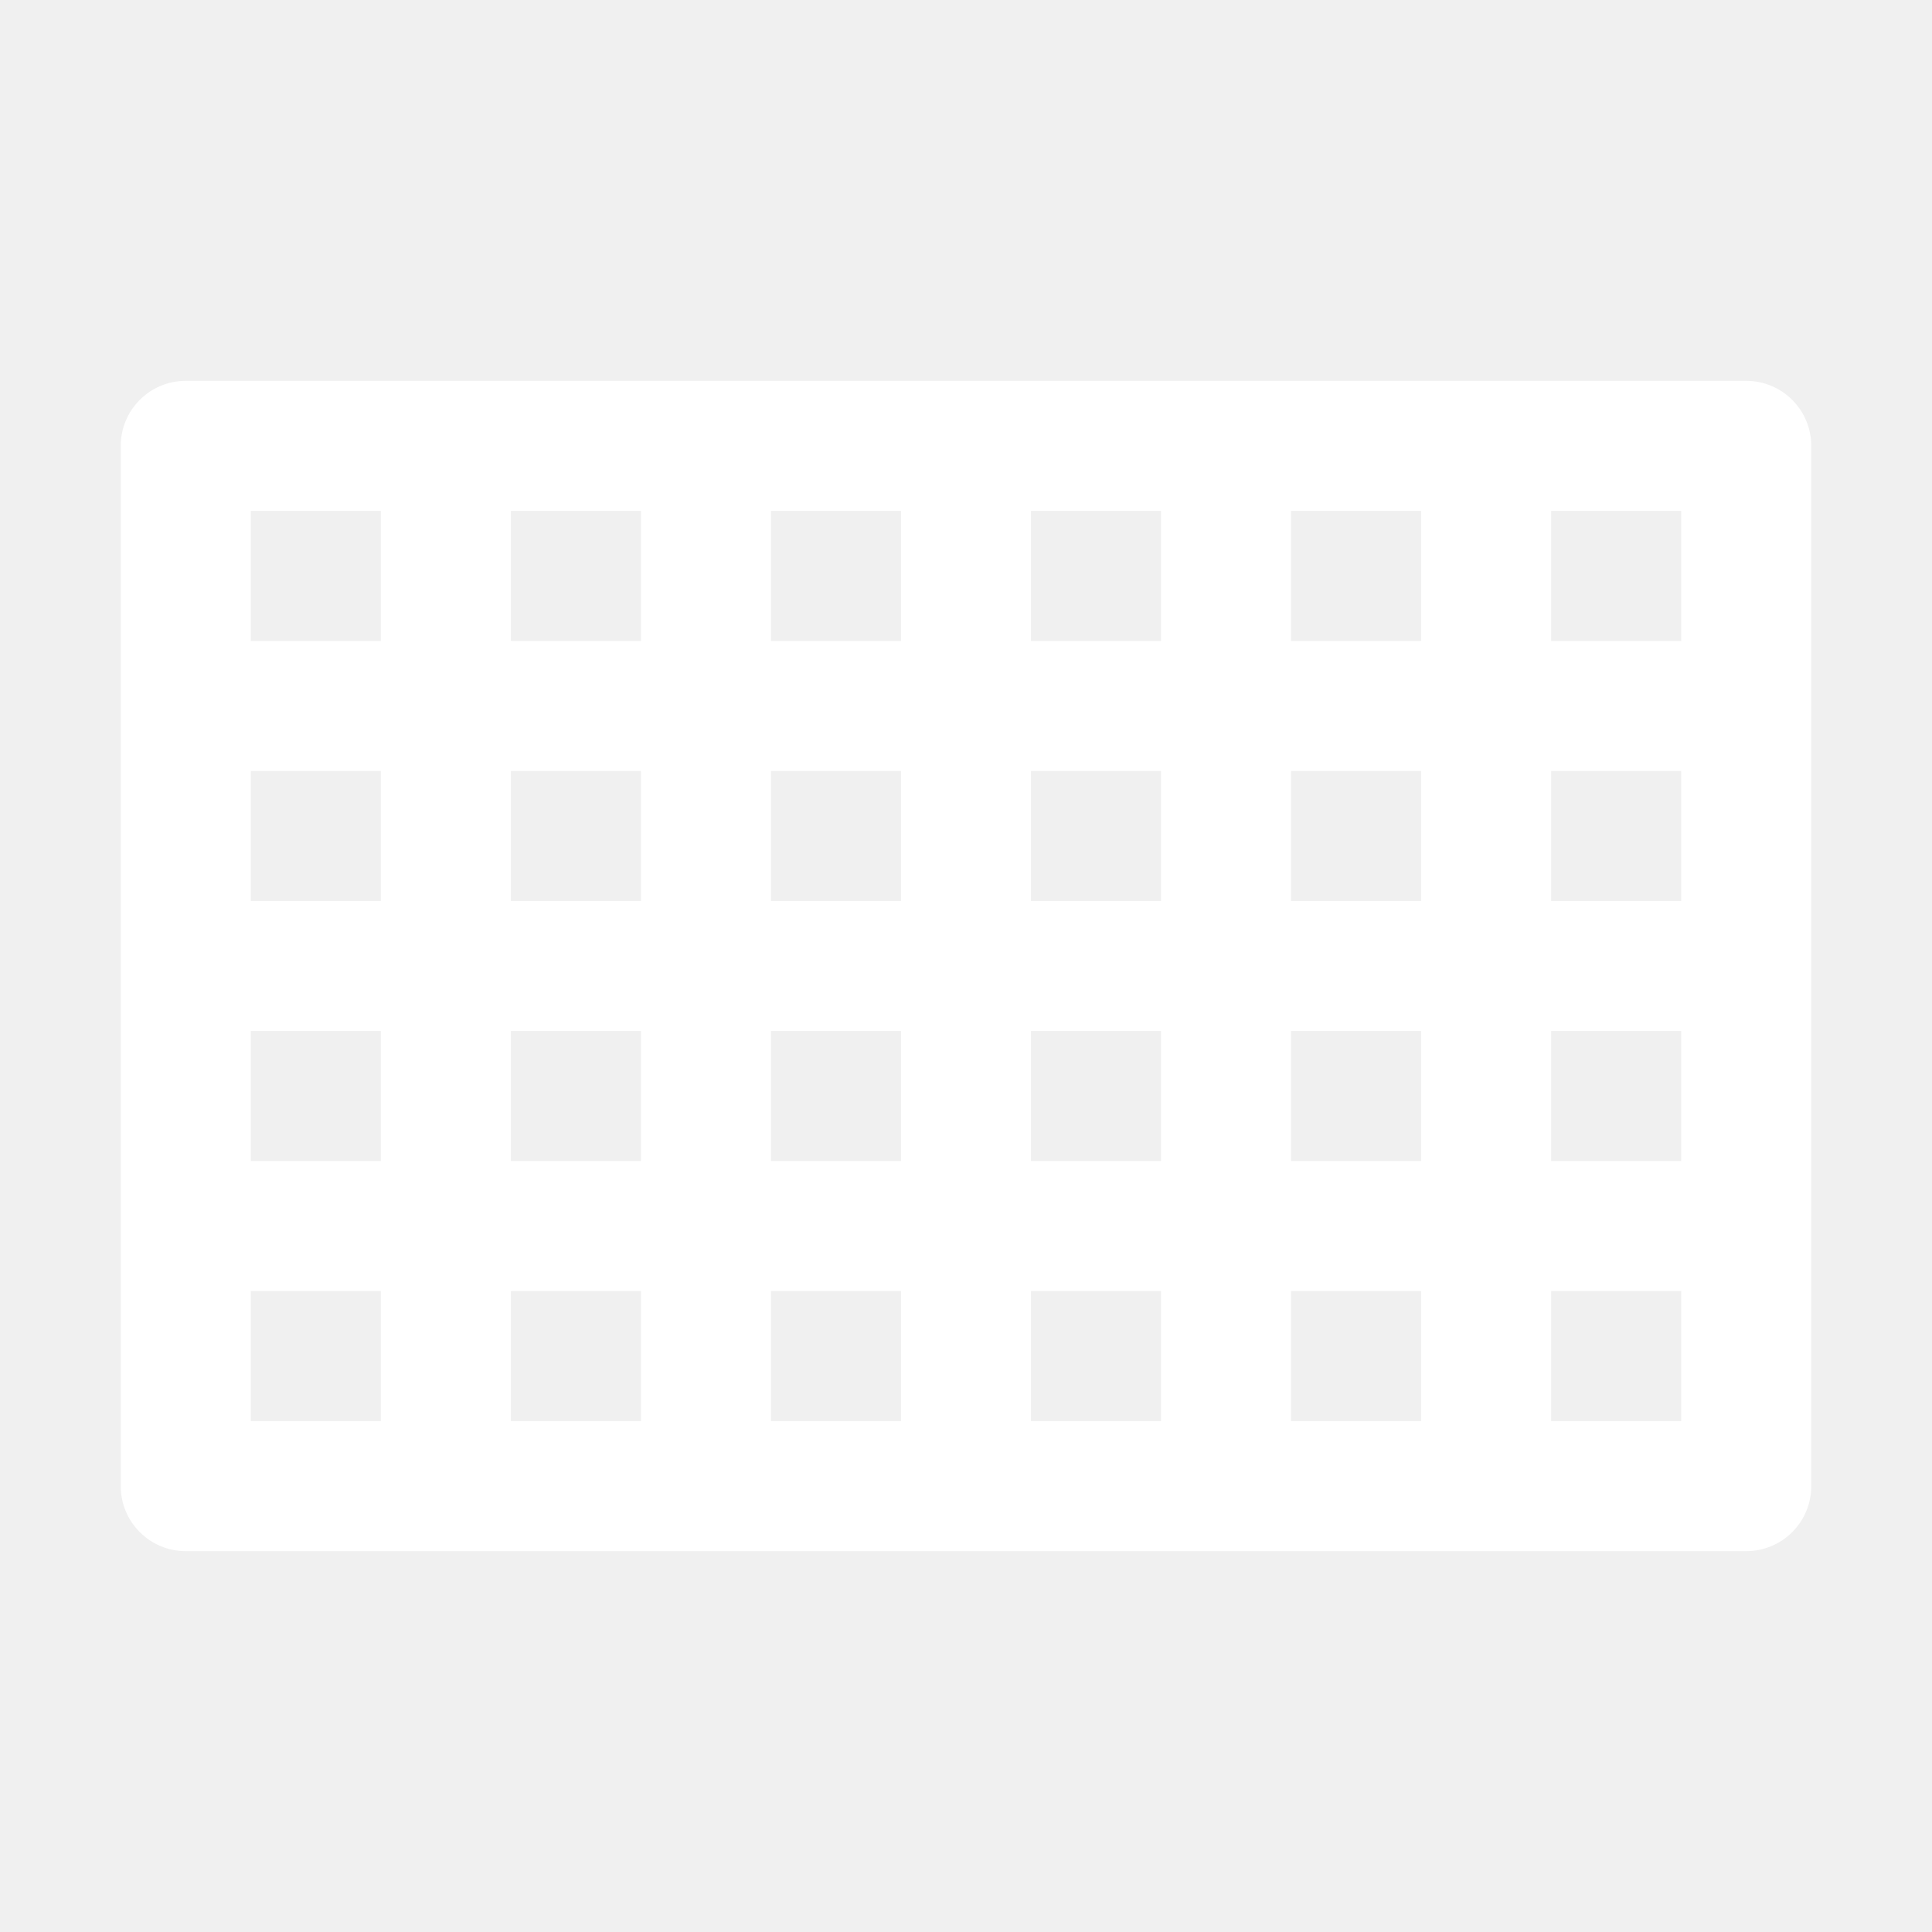
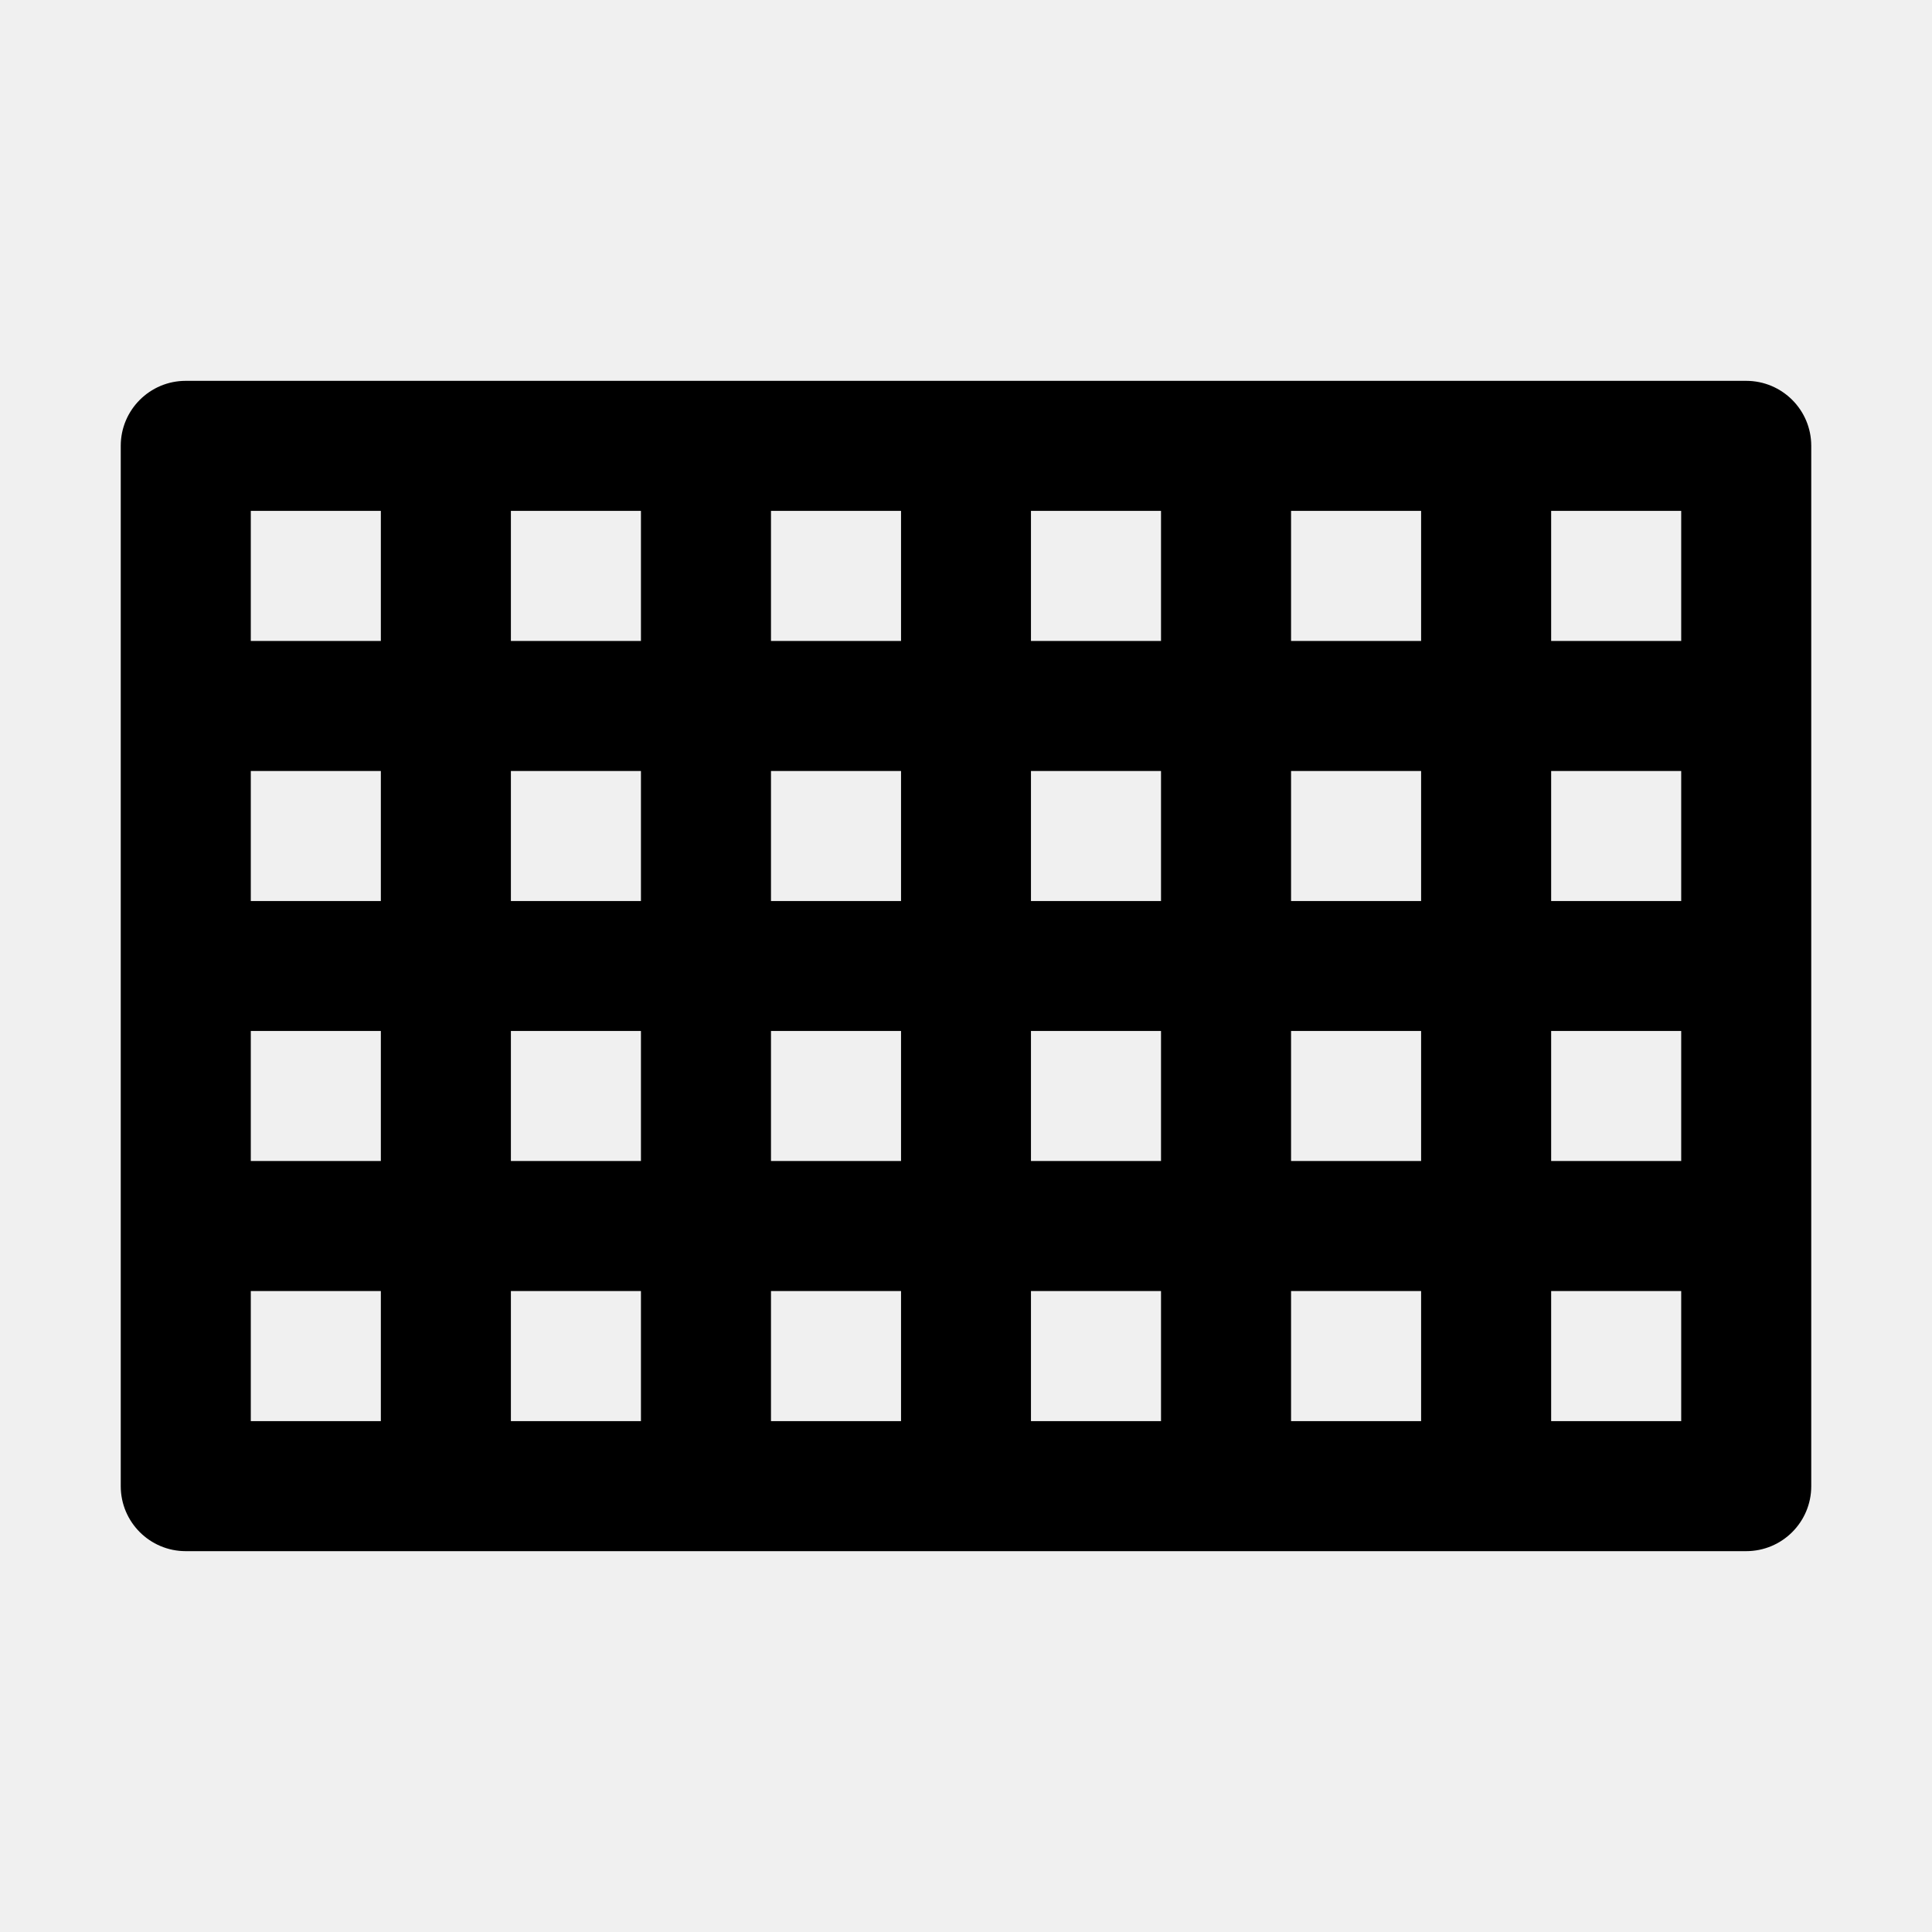
- <svg xmlns="http://www.w3.org/2000/svg" width="16" height="16" viewBox="0 0 16 16" fill="none">
-   <path fill-rule="evenodd" clip-rule="evenodd" d="M1 3.692C1 3.395 1.241 3.154 1.538 3.154H14.461C14.759 3.154 15 3.395 15 3.692V12.308C15 12.605 14.759 12.846 14.461 12.846H1.538C1.241 12.846 1 12.605 1 12.308V3.692ZM2.077 4.231V5.308H3.154V4.231H2.077ZM4.231 4.231V5.308H5.308V4.231H4.231ZM6.385 4.231V5.308H7.462V4.231H6.385ZM8.538 4.231V5.308H9.615V4.231H8.538ZM10.692 4.231V5.308H11.769V4.231H10.692ZM12.846 4.231V5.308H13.923V4.231H12.846ZM13.923 6.385H12.846V7.462H13.923V6.385ZM13.923 8.538H12.846V9.615H13.923V8.538ZM13.923 10.692H12.846V11.769H13.923V10.692ZM11.769 11.769V10.692H10.692V11.769H11.769ZM9.615 11.769V10.692H8.538V11.769H9.615ZM7.462 11.769V10.692H6.385V11.769H7.462ZM5.308 11.769V10.692H4.231V11.769H5.308ZM3.154 11.769V10.692H2.077V11.769H3.154ZM2.077 9.615H3.154V8.538H2.077V9.615ZM2.077 7.462H3.154V6.385H2.077V7.462ZM4.231 6.385V7.462H5.308V6.385H4.231ZM6.385 6.385V7.462H7.462V6.385H6.385ZM8.538 6.385V7.462H9.615V6.385H8.538ZM10.692 6.385V7.462H11.769V6.385H10.692ZM11.769 8.538H10.692V9.615H11.769V8.538ZM9.615 9.615V8.538H8.538V9.615H9.615ZM7.462 9.615V8.538H6.385V9.615H7.462ZM5.308 9.615V8.538H4.231V9.615H5.308Z" fill="white" />
+ <svg xmlns="http://www.w3.org/2000/svg" width="16" height="16" viewBox="0 0 16 16" fill="current">
+   <path fill-rule="evenodd" clip-rule="evenodd" d="M1 3.692C1 3.395 1.241 3.154 1.538 3.154H14.461C14.759 3.154 15 3.395 15 3.692V12.308C15 12.605 14.759 12.846 14.461 12.846H1.538C1.241 12.846 1 12.605 1 12.308V3.692ZM2.077 4.231V5.308H3.154V4.231H2.077ZM4.231 4.231V5.308H5.308V4.231H4.231ZM6.385 4.231V5.308H7.462V4.231H6.385ZM8.538 4.231V5.308H9.615V4.231H8.538ZM10.692 4.231V5.308H11.769V4.231H10.692ZM12.846 4.231V5.308H13.923V4.231H12.846ZM13.923 6.385H12.846V7.462H13.923V6.385ZM13.923 8.538H12.846V9.615H13.923V8.538ZM13.923 10.692H12.846V11.769H13.923V10.692ZM11.769 11.769V10.692H10.692V11.769H11.769ZM9.615 11.769V10.692H8.538V11.769H9.615ZM7.462 11.769V10.692H6.385V11.769H7.462ZM5.308 11.769V10.692H4.231V11.769H5.308ZM3.154 11.769V10.692H2.077V11.769H3.154ZM2.077 9.615H3.154V8.538H2.077V9.615ZM2.077 7.462H3.154V6.385H2.077V7.462ZM4.231 6.385V7.462H5.308V6.385H4.231ZM6.385 6.385V7.462H7.462V6.385H6.385ZM8.538 6.385V7.462H9.615V6.385H8.538ZM10.692 6.385V7.462H11.769V6.385H10.692ZM11.769 8.538H10.692V9.615H11.769V8.538ZM9.615 9.615V8.538H8.538V9.615H9.615ZM7.462 9.615V8.538H6.385V9.615H7.462ZM5.308 9.615V8.538H4.231V9.615H5.308Z" fill="current" />
</svg>
